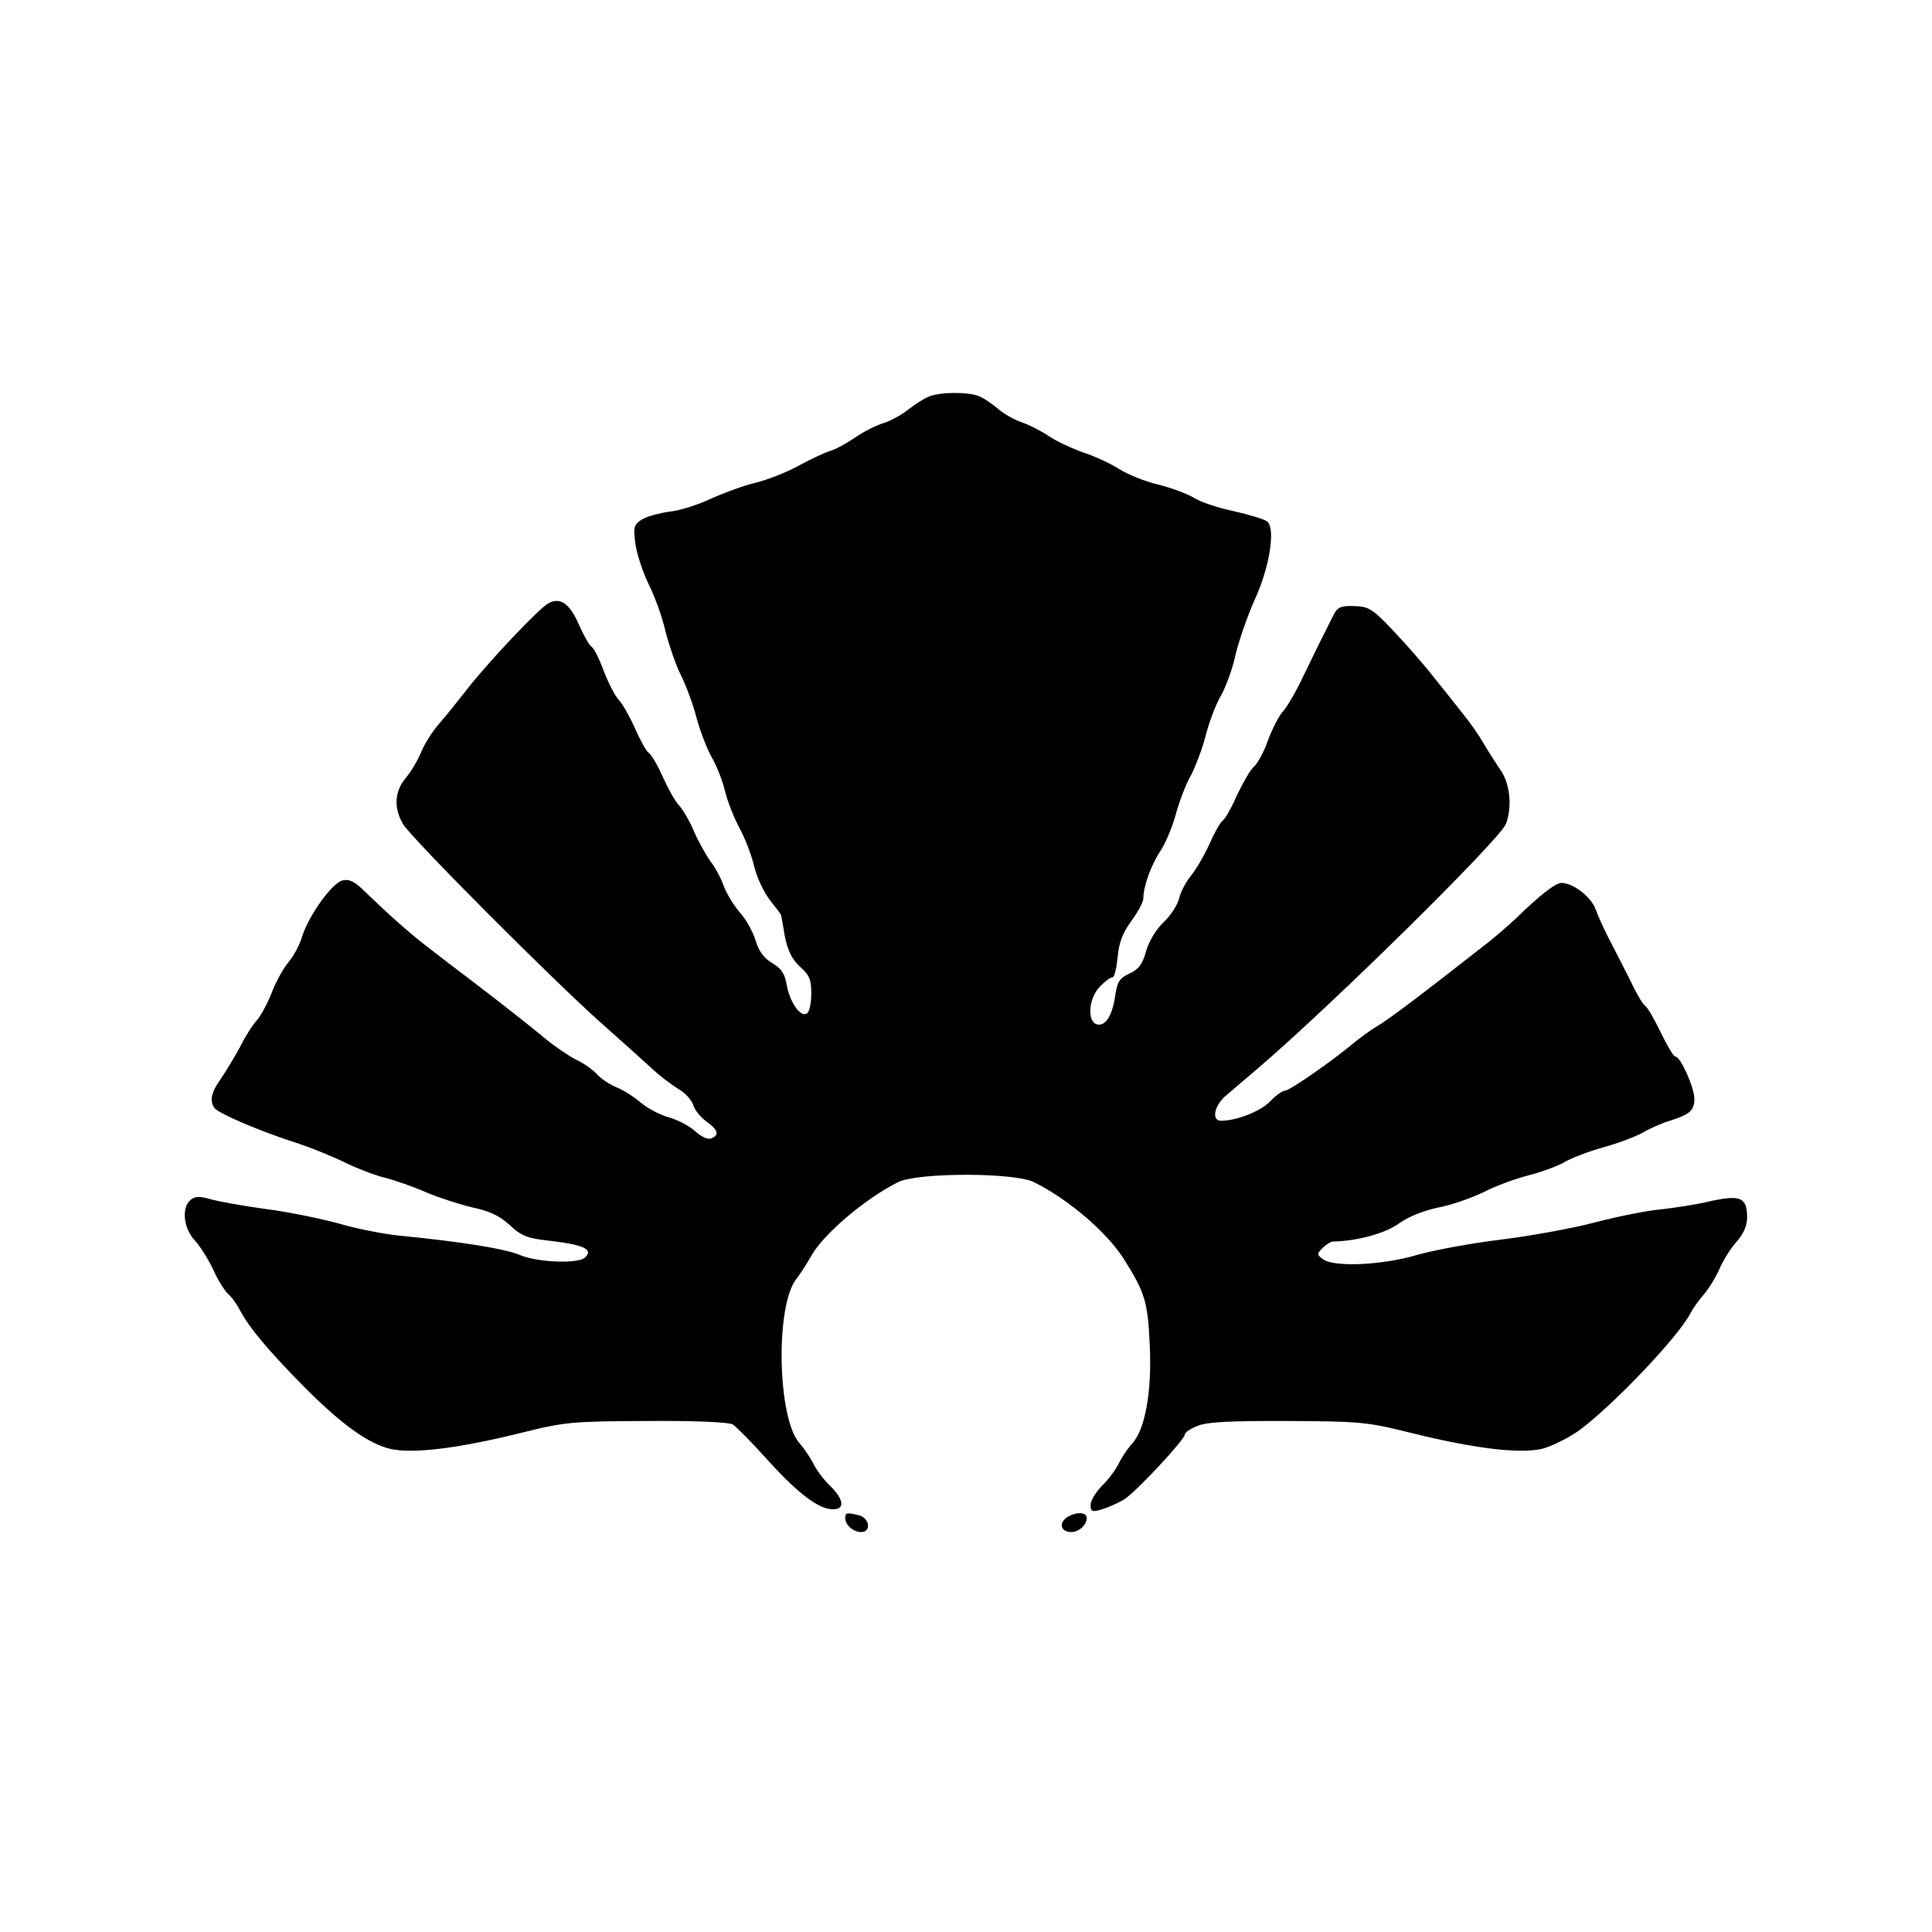
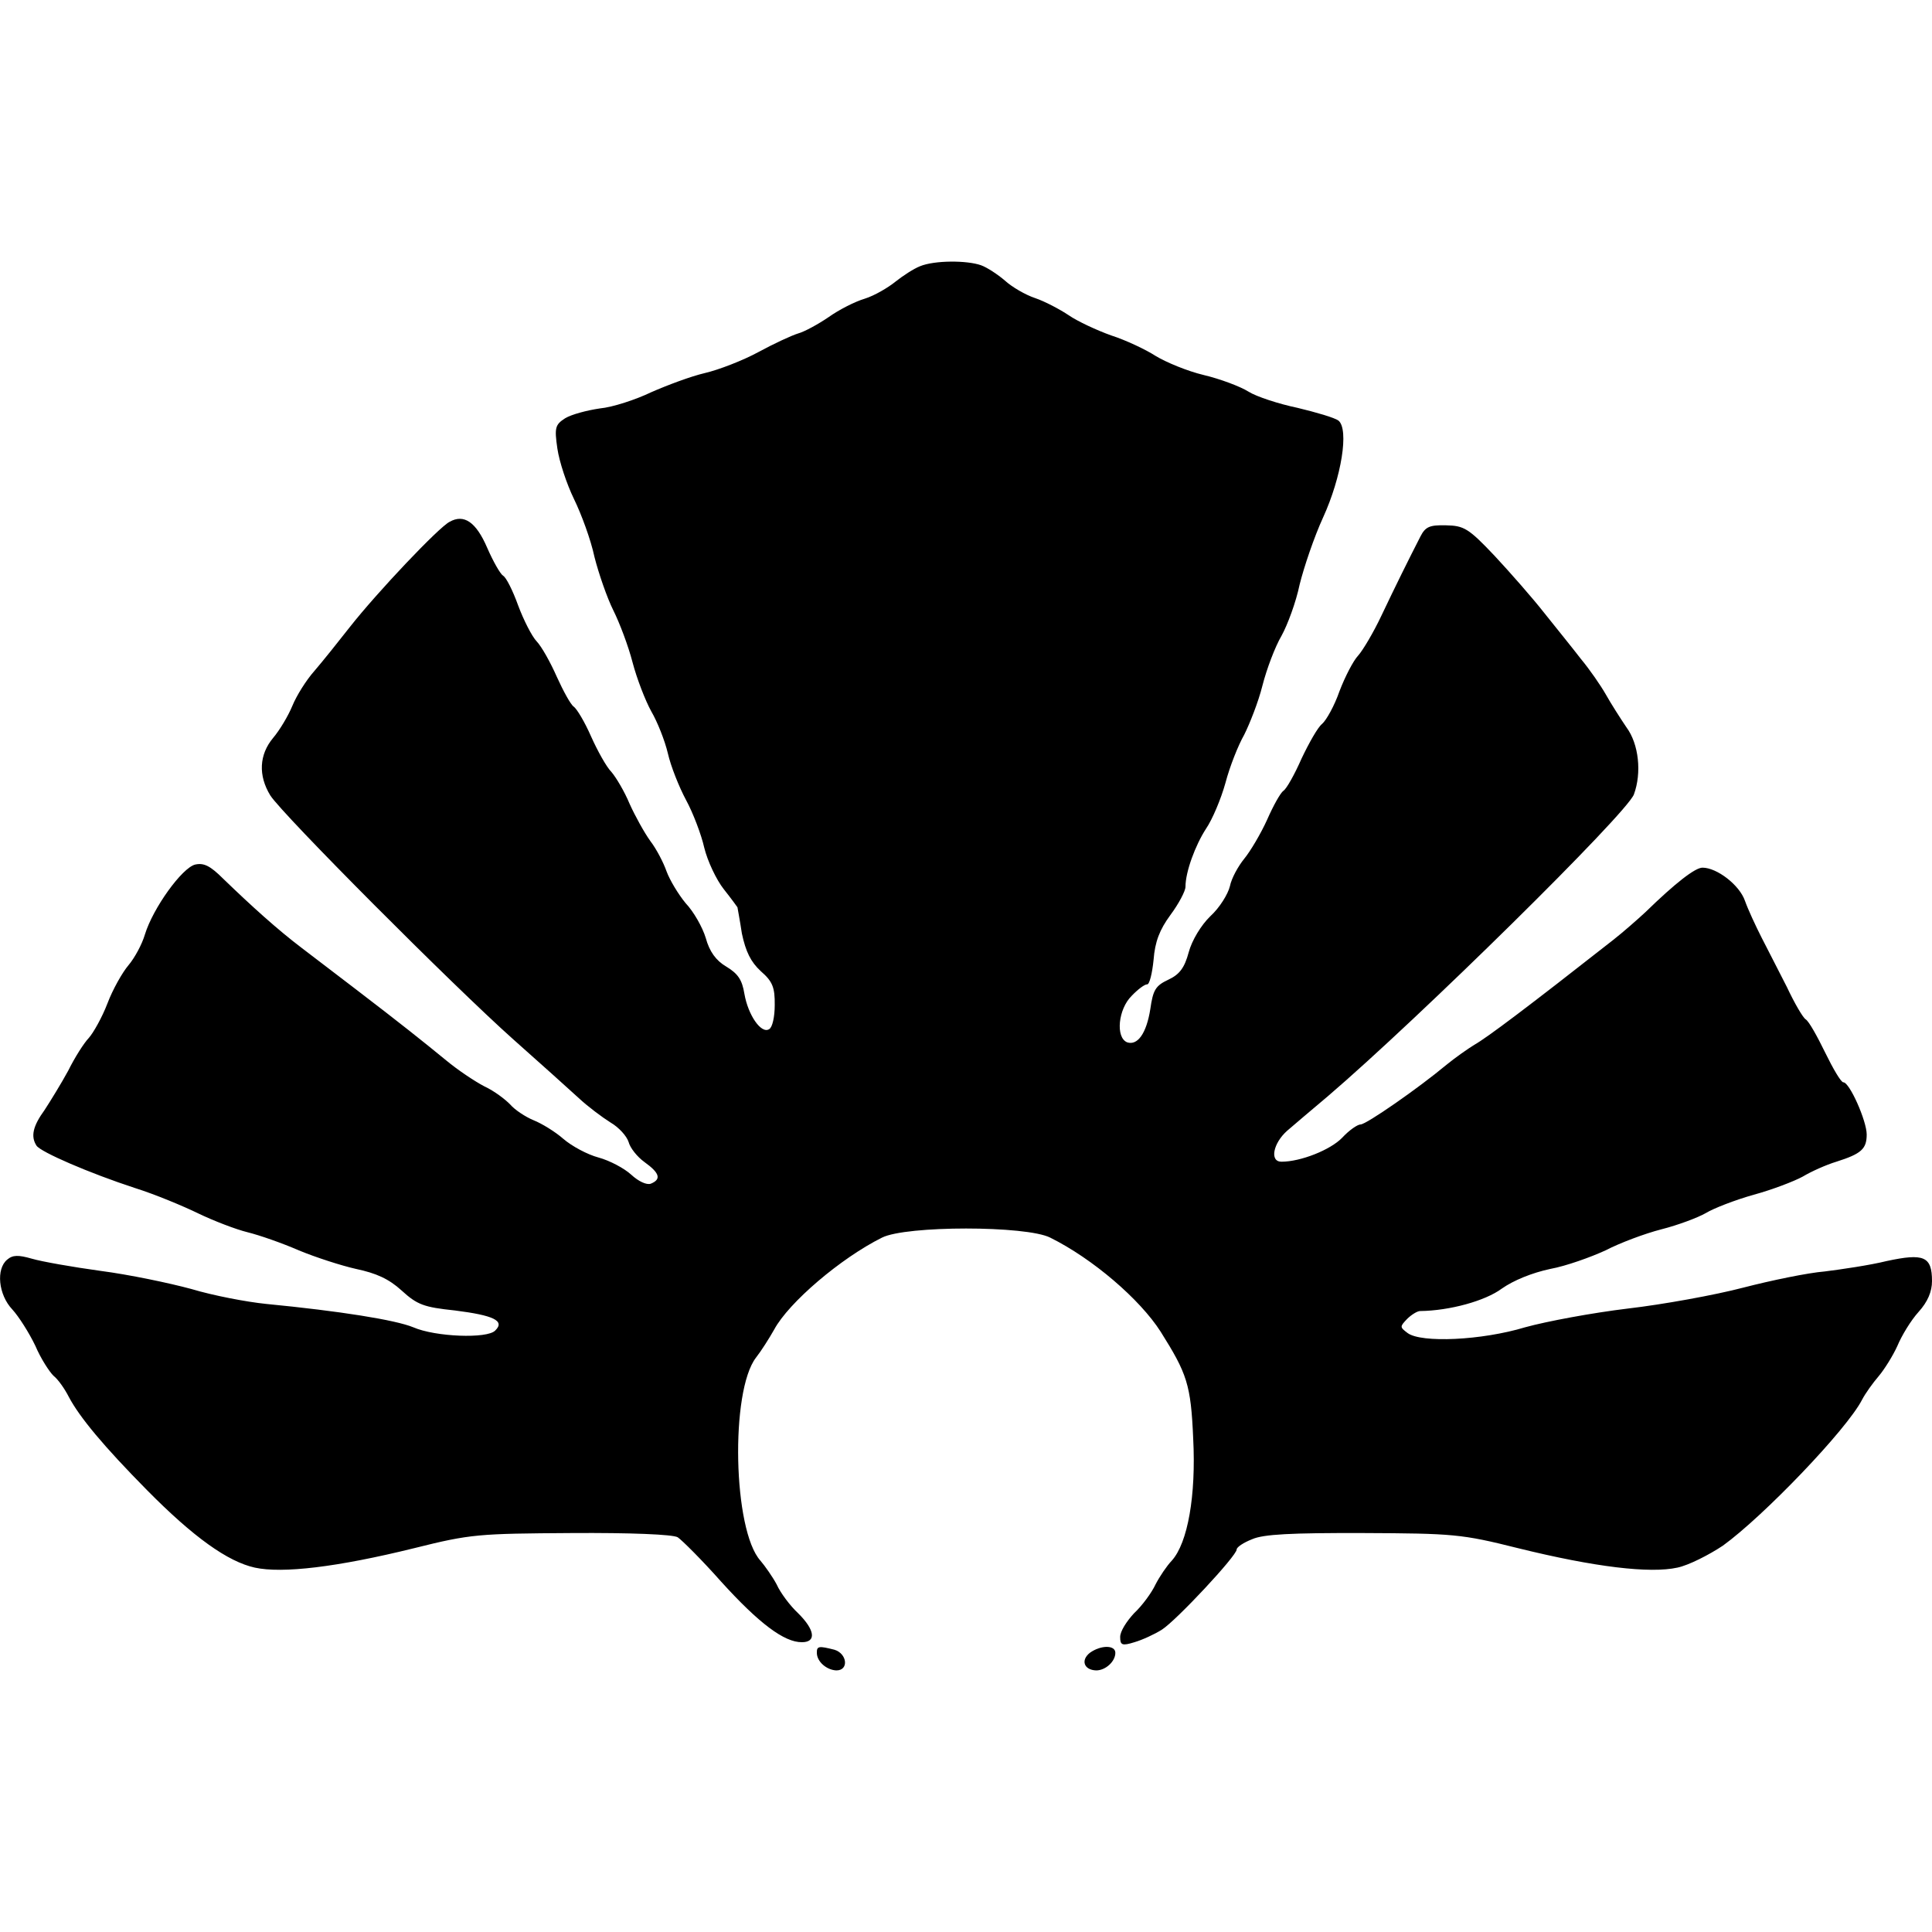
<svg xmlns="http://www.w3.org/2000/svg" data-authored="svg-authoring Landsraad alpha trace" overflow="visible" id="root" version="1.0" viewBox="0 0 100 100" preserveAspectRatio="xMidYMid meet">
  <g>
-     <path d="M48.07 20.53c-0.25 0.1-0.7 0.39-1.02 0.64-0.31 0.25-0.88 0.59-1.29 0.72-0.41 0.12-1.09 0.47-1.52 0.77-0.43 0.29-1 0.61-1.27 0.68-0.27 0.08-1.02 0.43-1.66 0.78-0.64 0.35-1.66 0.74-2.25 0.88-0.59 0.14-1.58 0.51-2.24 0.8-0.64 0.31-1.62 0.63-2.15 0.68-0.55 0.08-1.19 0.25-1.45 0.41-0.41 0.27-0.45 0.39-0.33 1.27 0.08 0.55 0.39 1.48 0.7 2.11 0.31 0.63 0.7 1.7 0.86 2.43 0.18 0.7 0.53 1.72 0.78 2.22 0.27 0.53 0.63 1.5 0.81 2.19 0.18 0.68 0.53 1.6 0.78 2.05 0.25 0.43 0.57 1.21 0.7 1.76 0.12 0.53 0.47 1.41 0.76 1.95 0.29 0.53 0.64 1.45 0.76 1.99 0.14 0.57 0.51 1.35 0.82 1.74 0.31 0.39 0.57 0.74 0.57 0.76 0 0.02 0.1 0.51 0.19 1.1 0.16 0.76 0.37 1.19 0.79 1.58 0.49 0.43 0.59 0.68 0.58 1.41 0 0.49-0.1 0.94-0.23 1.01-0.33 0.21-0.88-0.59-1.04-1.48-0.1-0.59-0.27-0.84-0.76-1.14-0.43-0.25-0.7-0.63-0.86-1.19-0.14-0.45-0.51-1.11-0.84-1.46-0.31-0.37-0.66-0.96-0.8-1.33-0.12-0.35-0.41-0.92-0.68-1.27-0.25-0.35-0.64-1.05-0.86-1.56-0.21-0.51-0.57-1.11-0.76-1.33-0.21-0.21-0.59-0.9-0.86-1.5-0.27-0.61-0.59-1.15-0.73-1.24-0.12-0.08-0.43-0.64-0.7-1.25-0.27-0.61-0.64-1.27-0.84-1.48-0.2-0.21-0.55-0.9-0.78-1.5-0.23-0.63-0.51-1.19-0.63-1.25-0.12-0.08-0.41-0.59-0.66-1.16-0.47-1.09-0.98-1.43-1.58-1.09-0.45 0.23-3.03 2.95-4.16 4.39-0.49 0.63-1.15 1.45-1.49 1.84-0.35 0.39-0.76 1.05-0.93 1.47-0.18 0.43-0.53 1.02-0.8 1.34-0.59 0.7-0.63 1.58-0.12 2.41 0.51 0.8 7.66 7.97 10.17 10.21 1.13 1 2.36 2.11 2.74 2.46 0.37 0.35 0.98 0.8 1.33 1.02 0.35 0.2 0.68 0.57 0.76 0.82 0.06 0.23 0.35 0.61 0.66 0.84 0.63 0.45 0.72 0.72 0.26 0.9-0.18 0.06-0.51-0.1-0.82-0.38-0.29-0.27-0.9-0.59-1.37-0.72-0.45-0.12-1.11-0.47-1.47-0.78-0.33-0.29-0.9-0.64-1.25-0.78-0.33-0.14-0.78-0.43-0.97-0.65-0.2-0.21-0.66-0.57-1.08-0.76-0.39-0.2-1.11-0.68-1.6-1.09-0.98-0.8-1.88-1.52-3.83-3.01-0.7-0.53-1.7-1.29-2.22-1.7-1-0.76-2.09-1.74-3.28-2.89-0.55-0.55-0.82-0.68-1.18-0.6-0.55 0.14-1.76 1.82-2.1 2.93-0.12 0.41-0.43 0.98-0.69 1.29-0.25 0.29-0.66 1.02-0.88 1.6-0.23 0.59-0.59 1.23-0.78 1.44-0.2 0.21-0.59 0.82-0.86 1.37-0.29 0.53-0.74 1.27-0.99 1.64-0.49 0.68-0.59 1.11-0.34 1.5 0.18 0.27 2.21 1.15 4.14 1.78 0.8 0.25 1.99 0.74 2.64 1.06 0.64 0.31 1.56 0.66 2.05 0.78 0.49 0.12 1.45 0.45 2.15 0.76 0.7 0.29 1.78 0.64 2.4 0.78 0.84 0.18 1.37 0.41 1.9 0.9 0.66 0.61 0.94 0.7 2.24 0.84 1.6 0.2 2.11 0.43 1.68 0.84-0.33 0.35-2.5 0.27-3.43-0.14-0.74-0.31-3.07-0.68-6.16-0.98-0.8-0.08-2.21-0.35-3.12-0.62-0.92-0.25-2.62-0.61-3.81-0.76-1.17-0.16-2.46-0.39-2.87-0.51-0.57-0.16-0.8-0.16-1.04 0.04-0.47 0.39-0.37 1.46 0.22 2.09 0.27 0.29 0.7 0.98 0.96 1.52 0.23 0.53 0.59 1.09 0.76 1.25 0.2 0.16 0.47 0.55 0.64 0.88 0.45 0.86 1.46 2.07 3.28 3.91 1.95 1.97 3.38 2.99 4.51 3.24 1.15 0.25 3.44-0.02 6.68-0.82 2.36-0.59 2.68-0.61 6.59-0.63 2.44-0.02 4.24 0.06 4.43 0.18 0.18 0.12 1 0.94 1.82 1.86 1.58 1.74 2.64 2.54 3.38 2.53 0.61 0 0.55-0.51-0.16-1.21-0.33-0.31-0.74-0.86-0.9-1.21-0.18-0.33-0.49-0.78-0.68-0.99-1.15-1.27-1.27-7.09-0.18-8.5 0.21-0.27 0.55-0.8 0.76-1.17 0.61-1.13 2.79-2.99 4.51-3.85 1-0.51 6.04-0.51 7.04 0 1.78 0.88 3.75 2.58 4.62 3.93 1.11 1.76 1.27 2.21 1.37 4.49 0.12 2.38-0.23 4.36-0.9 5.1-0.2 0.21-0.51 0.66-0.68 0.99-0.16 0.35-0.57 0.9-0.9 1.21-0.31 0.33-0.59 0.76-0.58 1 0 0.33 0.08 0.37 0.6 0.21 0.33-0.1 0.84-0.33 1.15-0.52 0.61-0.39 3.13-3.09 3.13-3.36 0-0.1 0.29-0.29 0.64-0.43 0.47-0.21 1.64-0.27 4.63-0.26 3.79 0.02 4.14 0.04 6.49 0.63 3.24 0.8 5.53 1.07 6.68 0.82 0.47-0.1 1.33-0.53 1.91-0.92 1.7-1.23 5.18-4.86 5.82-6.11 0.14-0.27 0.45-0.7 0.7-0.98 0.23-0.27 0.59-0.84 0.78-1.27 0.18-0.43 0.57-1.07 0.88-1.42 0.39-0.43 0.57-0.86 0.57-1.29 0-1.04-0.35-1.17-1.89-0.84-0.72 0.18-1.89 0.35-2.6 0.43-0.7 0.06-2.23 0.37-3.42 0.68-1.17 0.31-3.36 0.7-4.82 0.88-1.48 0.18-3.4 0.53-4.3 0.78-1.82 0.55-4.34 0.66-4.92 0.24-0.33-0.25-0.33-0.27-0.02-0.59 0.18-0.18 0.43-0.33 0.54-0.33 1.25-0.02 2.73-0.43 3.42-0.94 0.49-0.35 1.27-0.66 2.03-0.82 0.66-0.12 1.7-0.49 2.31-0.78 0.59-0.31 1.64-0.7 2.34-0.88 0.7-0.18 1.54-0.49 1.86-0.68 0.33-0.2 1.23-0.55 2.01-0.77 0.78-0.21 1.7-0.57 2.05-0.76 0.35-0.21 0.98-0.49 1.41-0.62 1.04-0.33 1.27-0.53 1.27-1.14 0-0.57-0.72-2.19-0.98-2.18-0.1 0-0.43-0.57-0.76-1.25-0.33-0.68-0.68-1.31-0.82-1.39-0.12-0.08-0.47-0.68-0.78-1.35-0.33-0.64-0.8-1.58-1.06-2.07-0.25-0.49-0.57-1.17-0.7-1.54-0.23-0.66-1.17-1.39-1.78-1.39-0.31 0-1.13 0.64-2.38 1.86-0.33 0.31-0.94 0.84-1.35 1.17-3.61 2.83-5.27 4.08-5.82 4.39-0.27 0.16-0.82 0.55-1.17 0.84-1.17 0.98-3.34 2.48-3.58 2.49-0.14 0-0.49 0.25-0.78 0.56-0.49 0.51-1.74 1-2.54 1-0.51 0-0.35-0.78 0.24-1.29 0.29-0.25 1.05-0.9 1.7-1.45 3.81-3.26 12.5-11.82 12.81-12.63 0.33-0.9 0.21-2.11-0.31-2.82-0.25-0.37-0.64-0.98-0.86-1.36-0.21-0.37-0.68-1.05-1.04-1.49-0.35-0.45-1.04-1.31-1.52-1.91-0.49-0.63-1.43-1.7-2.09-2.4-1.11-1.17-1.29-1.27-2.05-1.29-0.68-0.02-0.86 0.06-1.06 0.47-0.49 0.96-1.04 2.07-1.64 3.32-0.33 0.7-0.78 1.45-0.97 1.66-0.2 0.21-0.55 0.88-0.78 1.5-0.21 0.61-0.55 1.21-0.73 1.37-0.18 0.14-0.55 0.8-0.86 1.44-0.29 0.66-0.63 1.27-0.76 1.35-0.12 0.08-0.43 0.63-0.68 1.21-0.27 0.59-0.7 1.33-0.96 1.64-0.25 0.31-0.53 0.82-0.6 1.15-0.08 0.33-0.43 0.9-0.81 1.25-0.39 0.37-0.78 1.02-0.91 1.51-0.18 0.66-0.39 0.94-0.86 1.15-0.53 0.25-0.64 0.43-0.75 1.23-0.16 1.02-0.53 1.54-0.97 1.39-0.49-0.2-0.37-1.39 0.19-1.94 0.25-0.27 0.55-0.49 0.65-0.48 0.1 0 0.21-0.47 0.27-1.04 0.06-0.74 0.25-1.25 0.7-1.87 0.35-0.47 0.63-1 0.63-1.18 0-0.63 0.41-1.74 0.86-2.42 0.27-0.39 0.63-1.25 0.82-1.93 0.18-0.68 0.53-1.58 0.78-2.01 0.23-0.45 0.59-1.37 0.76-2.05 0.18-0.7 0.53-1.64 0.8-2.09 0.25-0.45 0.61-1.41 0.76-2.15 0.18-0.72 0.61-1.99 0.98-2.8 0.78-1.7 1.09-3.69 0.65-4.06-0.16-0.12-0.94-0.35-1.72-0.53-0.78-0.16-1.72-0.47-2.05-0.68-0.33-0.21-1.19-0.53-1.88-0.7-0.68-0.16-1.58-0.53-2.01-0.8-0.41-0.27-1.25-0.66-1.86-0.86-0.59-0.21-1.41-0.59-1.77-0.84-0.37-0.25-1.02-0.59-1.41-0.72-0.41-0.14-0.98-0.47-1.27-0.73-0.29-0.25-0.74-0.55-0.99-0.64-0.59-0.21-1.95-0.21-2.56 0.04z" />
-     <path d="M43.75 78.57c0 0.37 0.41 0.72 0.82 0.73 0.53 0 0.45-0.7-0.08-0.86-0.64-0.16-0.74-0.16-0.74 0.13z" />
-     <path d="M55.18 78.57c-0.39 0.31-0.25 0.72 0.27 0.73 0.39 0 0.8-0.37 0.8-0.73 0-0.33-0.61-0.33-1.07 0z" />
+     <path d="M47.62 13.78c-0.31 0.12-0.87 0.48-1.26 0.79-0.38 0.31-1.09 0.73-1.6 0.89-0.51 0.15-1.35 0.58-1.88 0.96-0.53 0.36-1.24 0.75-1.57 0.84-0.33 0.1-1.26 0.53-2.05 0.96-0.79 0.43-2.05 0.92-2.78 1.09-0.73 0.17-1.95 0.63-2.77 0.99-0.79 0.38-2 0.78-2.66 0.84-0.68 0.1-1.47 0.31-1.8 0.51-0.51 0.33-0.56 0.48-0.4 1.57 0.1 0.68 0.48 1.83 0.86 2.61 0.38 0.78 0.87 2.1 1.06 3 0.22 0.87 0.66 2.13 0.97 2.75 0.33 0.66 0.78 1.85 1 2.7 0.22 0.84 0.66 1.98 0.97 2.54 0.31 0.53 0.7 1.5 0.86 2.18 0.15 0.66 0.58 1.74 0.94 2.41 0.36 0.66 0.79 1.79 0.94 2.46 0.17 0.7 0.63 1.67 1.01 2.15 0.38 0.48 0.7 0.92 0.71 0.94 0 0.02 0.12 0.63 0.23 1.36 0.2 0.94 0.46 1.47 0.98 1.95 0.61 0.53 0.73 0.84 0.72 1.75 0 0.61-0.12 1.16-0.29 1.25-0.41 0.26-1.09-0.73-1.28-1.83-0.12-0.73-0.33-1.04-0.94-1.41-0.53-0.31-0.87-0.78-1.06-1.48-0.17-0.56-0.63-1.37-1.04-1.8-0.38-0.46-0.82-1.19-0.99-1.65-0.15-0.43-0.51-1.14-0.84-1.57-0.31-0.43-0.79-1.3-1.07-1.92-0.26-0.63-0.7-1.37-0.94-1.65-0.26-0.26-0.73-1.11-1.06-1.85-0.33-0.75-0.73-1.42-0.9-1.54-0.15-0.1-0.53-0.79-0.87-1.54-0.33-0.75-0.79-1.57-1.04-1.83-0.25-0.26-0.68-1.11-0.96-1.86-0.28-0.78-0.63-1.47-0.78-1.54-0.15-0.1-0.51-0.73-0.82-1.44-0.58-1.35-1.21-1.77-1.95-1.35-0.56 0.28-3.75 3.65-5.15 5.43-0.61 0.78-1.42 1.79-1.84 2.28-0.43 0.48-0.94 1.3-1.15 1.82-0.22 0.53-0.66 1.26-0.99 1.65-0.73 0.87-0.78 1.95-0.15 2.98 0.63 0.99 9.47 9.86 12.58 12.63 1.4 1.24 2.92 2.61 3.39 3.04 0.46 0.43 1.21 0.99 1.64 1.26 0.43 0.25 0.84 0.7 0.94 1.02 0.07 0.28 0.43 0.75 0.82 1.03 0.78 0.56 0.89 0.89 0.32 1.12-0.22 0.07-0.63-0.12-1.01-0.47-0.36-0.33-1.11-0.73-1.7-0.89-0.56-0.15-1.37-0.58-1.82-0.97-0.41-0.36-1.11-0.79-1.54-0.96-0.41-0.17-0.96-0.53-1.2-0.81-0.25-0.26-0.82-0.7-1.34-0.94-0.48-0.25-1.37-0.84-1.97-1.34-1.21-0.99-2.32-1.88-4.74-3.73-0.87-0.66-2.1-1.6-2.75-2.1-1.24-0.94-2.58-2.15-4.05-3.57-0.68-0.68-1.01-0.84-1.46-0.74-0.68 0.17-2.18 2.25-2.6 3.62-0.15 0.51-0.53 1.21-0.85 1.59-0.31 0.36-0.82 1.26-1.09 1.98-0.28 0.73-0.73 1.52-0.96 1.78-0.25 0.26-0.73 1.01-1.07 1.7-0.36 0.66-0.92 1.57-1.22 2.03-0.61 0.84-0.73 1.37-0.42 1.85 0.22 0.33 2.73 1.42 5.12 2.2 0.99 0.31 2.46 0.92 3.26 1.31 0.79 0.38 1.93 0.82 2.54 0.97 0.61 0.15 1.79 0.56 2.66 0.94 0.87 0.36 2.2 0.79 2.96 0.96 1.04 0.22 1.69 0.51 2.35 1.11 0.82 0.75 1.16 0.87 2.77 1.04 1.98 0.25 2.61 0.53 2.08 1.04-0.41 0.43-3.09 0.33-4.24-0.17-0.92-0.38-3.8-0.84-7.62-1.21-0.99-0.1-2.73-0.43-3.86-0.77-1.14-0.31-3.24-0.75-4.71-0.94-1.45-0.2-3.04-0.48-3.55-0.63-0.7-0.2-0.99-0.2-1.28 0.05-0.58 0.48-0.46 1.81 0.27 2.58 0.33 0.36 0.87 1.21 1.19 1.88 0.28 0.66 0.73 1.35 0.94 1.55 0.25 0.2 0.58 0.68 0.79 1.09 0.56 1.06 1.81 2.56 4.05 4.83 2.41 2.44 4.18 3.7 5.58 4.01 1.42 0.31 4.25-0.02 8.26-1.01 2.92-0.73 3.31-0.75 8.15-0.78 3.02-0.02 5.24 0.07 5.48 0.22 0.22 0.15 1.24 1.16 2.25 2.3 1.95 2.15 3.26 3.14 4.18 3.13 0.75 0 0.68-0.63-0.2-1.5-0.41-0.38-0.92-1.06-1.11-1.49-0.22-0.41-0.61-0.96-0.84-1.23-1.42-1.57-1.57-8.77-0.23-10.51 0.26-0.33 0.68-0.99 0.94-1.45 0.75-1.4 3.45-3.7 5.58-4.76 1.24-0.63 7.47-0.63 8.71 0 2.2 1.09 4.64 3.19 5.71 4.86 1.37 2.18 1.57 2.73 1.69 5.55 0.15 2.94-0.28 5.39-1.11 6.31-0.25 0.26-0.63 0.82-0.84 1.23-0.2 0.43-0.7 1.11-1.11 1.49-0.38 0.41-0.73 0.94-0.72 1.24 0 0.41 0.1 0.46 0.74 0.26 0.41-0.12 1.04-0.41 1.42-0.65 0.75-0.48 3.87-3.82 3.87-4.15 0-0.12 0.36-0.36 0.8-0.53 0.58-0.26 2.03-0.33 5.72-0.32 4.69 0.02 5.12 0.05 8.03 0.78 4.01 0.99 6.84 1.32 8.26 1.01 0.58-0.12 1.64-0.66 2.36-1.14 2.1-1.52 6.41-6.01 7.2-7.55 0.17-0.33 0.56-0.87 0.86-1.22 0.28-0.33 0.73-1.04 0.97-1.57 0.22-0.53 0.7-1.32 1.09-1.75 0.48-0.53 0.7-1.06 0.7-1.6 0-1.29-0.43-1.45-2.34-1.04-0.89 0.22-2.34 0.43-3.21 0.54-0.87 0.07-2.76 0.46-4.23 0.84-1.45 0.38-4.15 0.87-5.96 1.08-1.83 0.22-4.2 0.66-5.32 0.97-2.25 0.68-5.37 0.82-6.08 0.3-0.41-0.31-0.41-0.33-0.03-0.73 0.22-0.22 0.53-0.41 0.67-0.41 1.55-0.02 3.38-0.53 4.23-1.16 0.61-0.43 1.57-0.82 2.51-1.02 0.82-0.15 2.1-0.61 2.86-0.96 0.73-0.38 2.03-0.87 2.89-1.09 0.87-0.22 1.9-0.61 2.3-0.84 0.41-0.25 1.52-0.68 2.48-0.95 0.96-0.26 2.1-0.7 2.54-0.94 0.43-0.26 1.21-0.61 1.74-0.77 1.29-0.41 1.57-0.66 1.57-1.41 0-0.7-0.89-2.71-1.21-2.7-0.12 0-0.53-0.7-0.94-1.54-0.41-0.84-0.84-1.62-1.01-1.72-0.15-0.1-0.58-0.84-0.97-1.67-0.41-0.79-0.99-1.95-1.31-2.56-0.31-0.61-0.7-1.45-0.86-1.9-0.28-0.82-1.45-1.72-2.2-1.72-0.38 0-1.4 0.79-2.95 2.3-0.41 0.38-1.16 1.04-1.67 1.44-4.46 3.5-6.52 5.05-7.19 5.43-0.33 0.2-1.01 0.68-1.45 1.04-1.45 1.21-4.13 3.07-4.43 3.08-0.17 0-0.61 0.31-0.96 0.69-0.61 0.63-2.15 1.24-3.14 1.24-0.63 0-0.43-0.96 0.29-1.6 0.36-0.31 1.3-1.11 2.11-1.79 4.71-4.03 15.46-14.62 15.84-15.62 0.41-1.11 0.26-2.61-0.39-3.48-0.31-0.46-0.79-1.21-1.06-1.69-0.26-0.46-0.84-1.3-1.29-1.84-0.43-0.56-1.29-1.62-1.88-2.36-0.61-0.78-1.77-2.1-2.58-2.97-1.37-1.45-1.6-1.57-2.53-1.59-0.84-0.02-1.06 0.07-1.32 0.58-0.61 1.19-1.29 2.56-2.02 4.1-0.41 0.87-0.96 1.79-1.2 2.06-0.25 0.26-0.68 1.09-0.97 1.85-0.26 0.75-0.68 1.5-0.9 1.69-0.22 0.17-0.68 0.99-1.06 1.79-0.36 0.82-0.78 1.57-0.94 1.67-0.15 0.1-0.53 0.78-0.84 1.49-0.33 0.73-0.87 1.64-1.19 2.03-0.31 0.38-0.66 1.01-0.74 1.42-0.1 0.41-0.53 1.11-1.01 1.55-0.48 0.46-0.96 1.26-1.12 1.86-0.22 0.82-0.48 1.16-1.06 1.43-0.66 0.31-0.79 0.53-0.93 1.52-0.2 1.26-0.66 1.9-1.2 1.72-0.61-0.25-0.46-1.72 0.23-2.4 0.31-0.33 0.68-0.61 0.81-0.6 0.12 0 0.26-0.58 0.33-1.28 0.07-0.92 0.31-1.55 0.87-2.31 0.43-0.58 0.78-1.24 0.78-1.46 0-0.78 0.51-2.15 1.06-3 0.33-0.48 0.78-1.55 1.01-2.38 0.22-0.84 0.66-1.95 0.97-2.49 0.28-0.56 0.73-1.69 0.94-2.53 0.22-0.87 0.66-2.03 0.99-2.59 0.31-0.56 0.75-1.74 0.94-2.66 0.22-0.89 0.75-2.46 1.21-3.46 0.96-2.1 1.35-4.56 0.8-5.02-0.2-0.15-1.16-0.43-2.12-0.66-0.96-0.2-2.13-0.58-2.54-0.84-0.41-0.26-1.47-0.66-2.32-0.86-0.84-0.2-1.95-0.66-2.49-0.99-0.51-0.33-1.55-0.82-2.3-1.06-0.73-0.26-1.74-0.73-2.19-1.04-0.46-0.31-1.26-0.73-1.74-0.89-0.51-0.17-1.21-0.58-1.57-0.91-0.36-0.31-0.92-0.68-1.23-0.79-0.73-0.26-2.41-0.26-3.16 0.05z" />
+     <path d="M42.28 85.55c0 0.46 0.51 0.89 1.01 0.91 0.66 0 0.56-0.87-0.1-1.07-0.79-0.2-0.92-0.2-0.91 0.16z" />
+     <path d="M56.41 85.55c-0.48 0.38-0.31 0.89 0.33 0.91 0.48 0 0.99-0.46 0.99-0.91 0-0.41-0.75-0.41-1.32 0z" />
  </g>
</svg>
